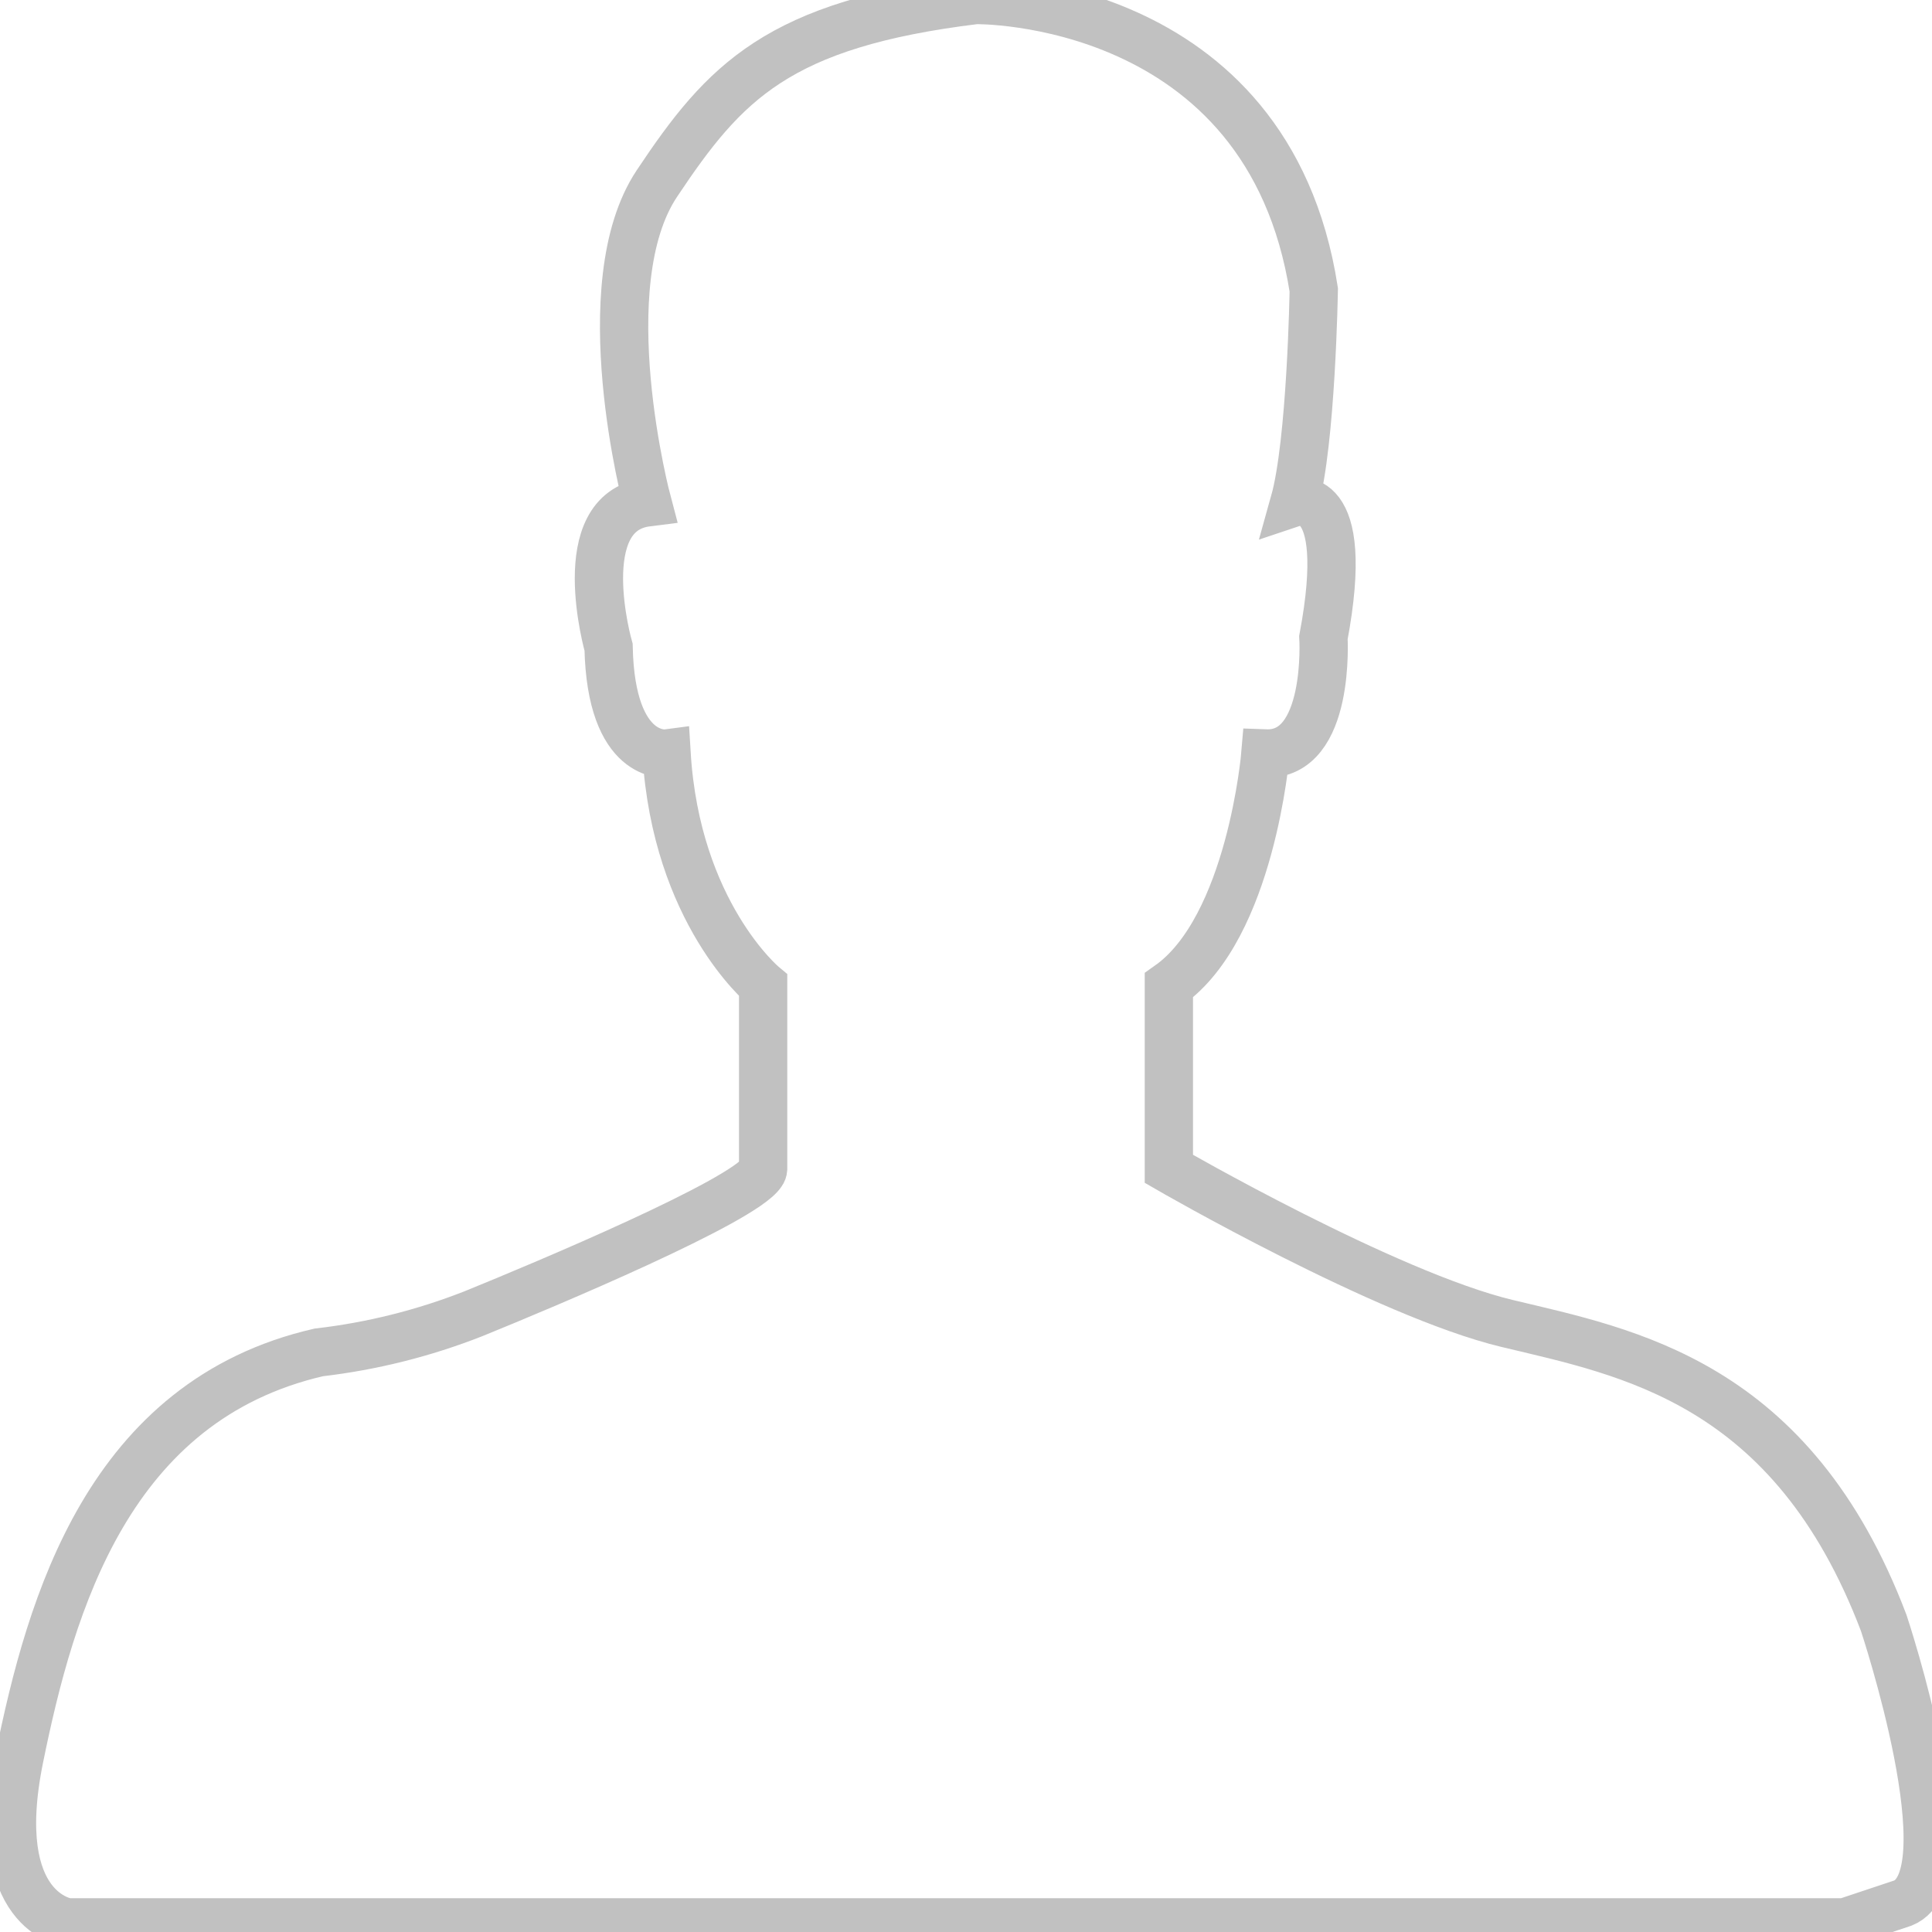
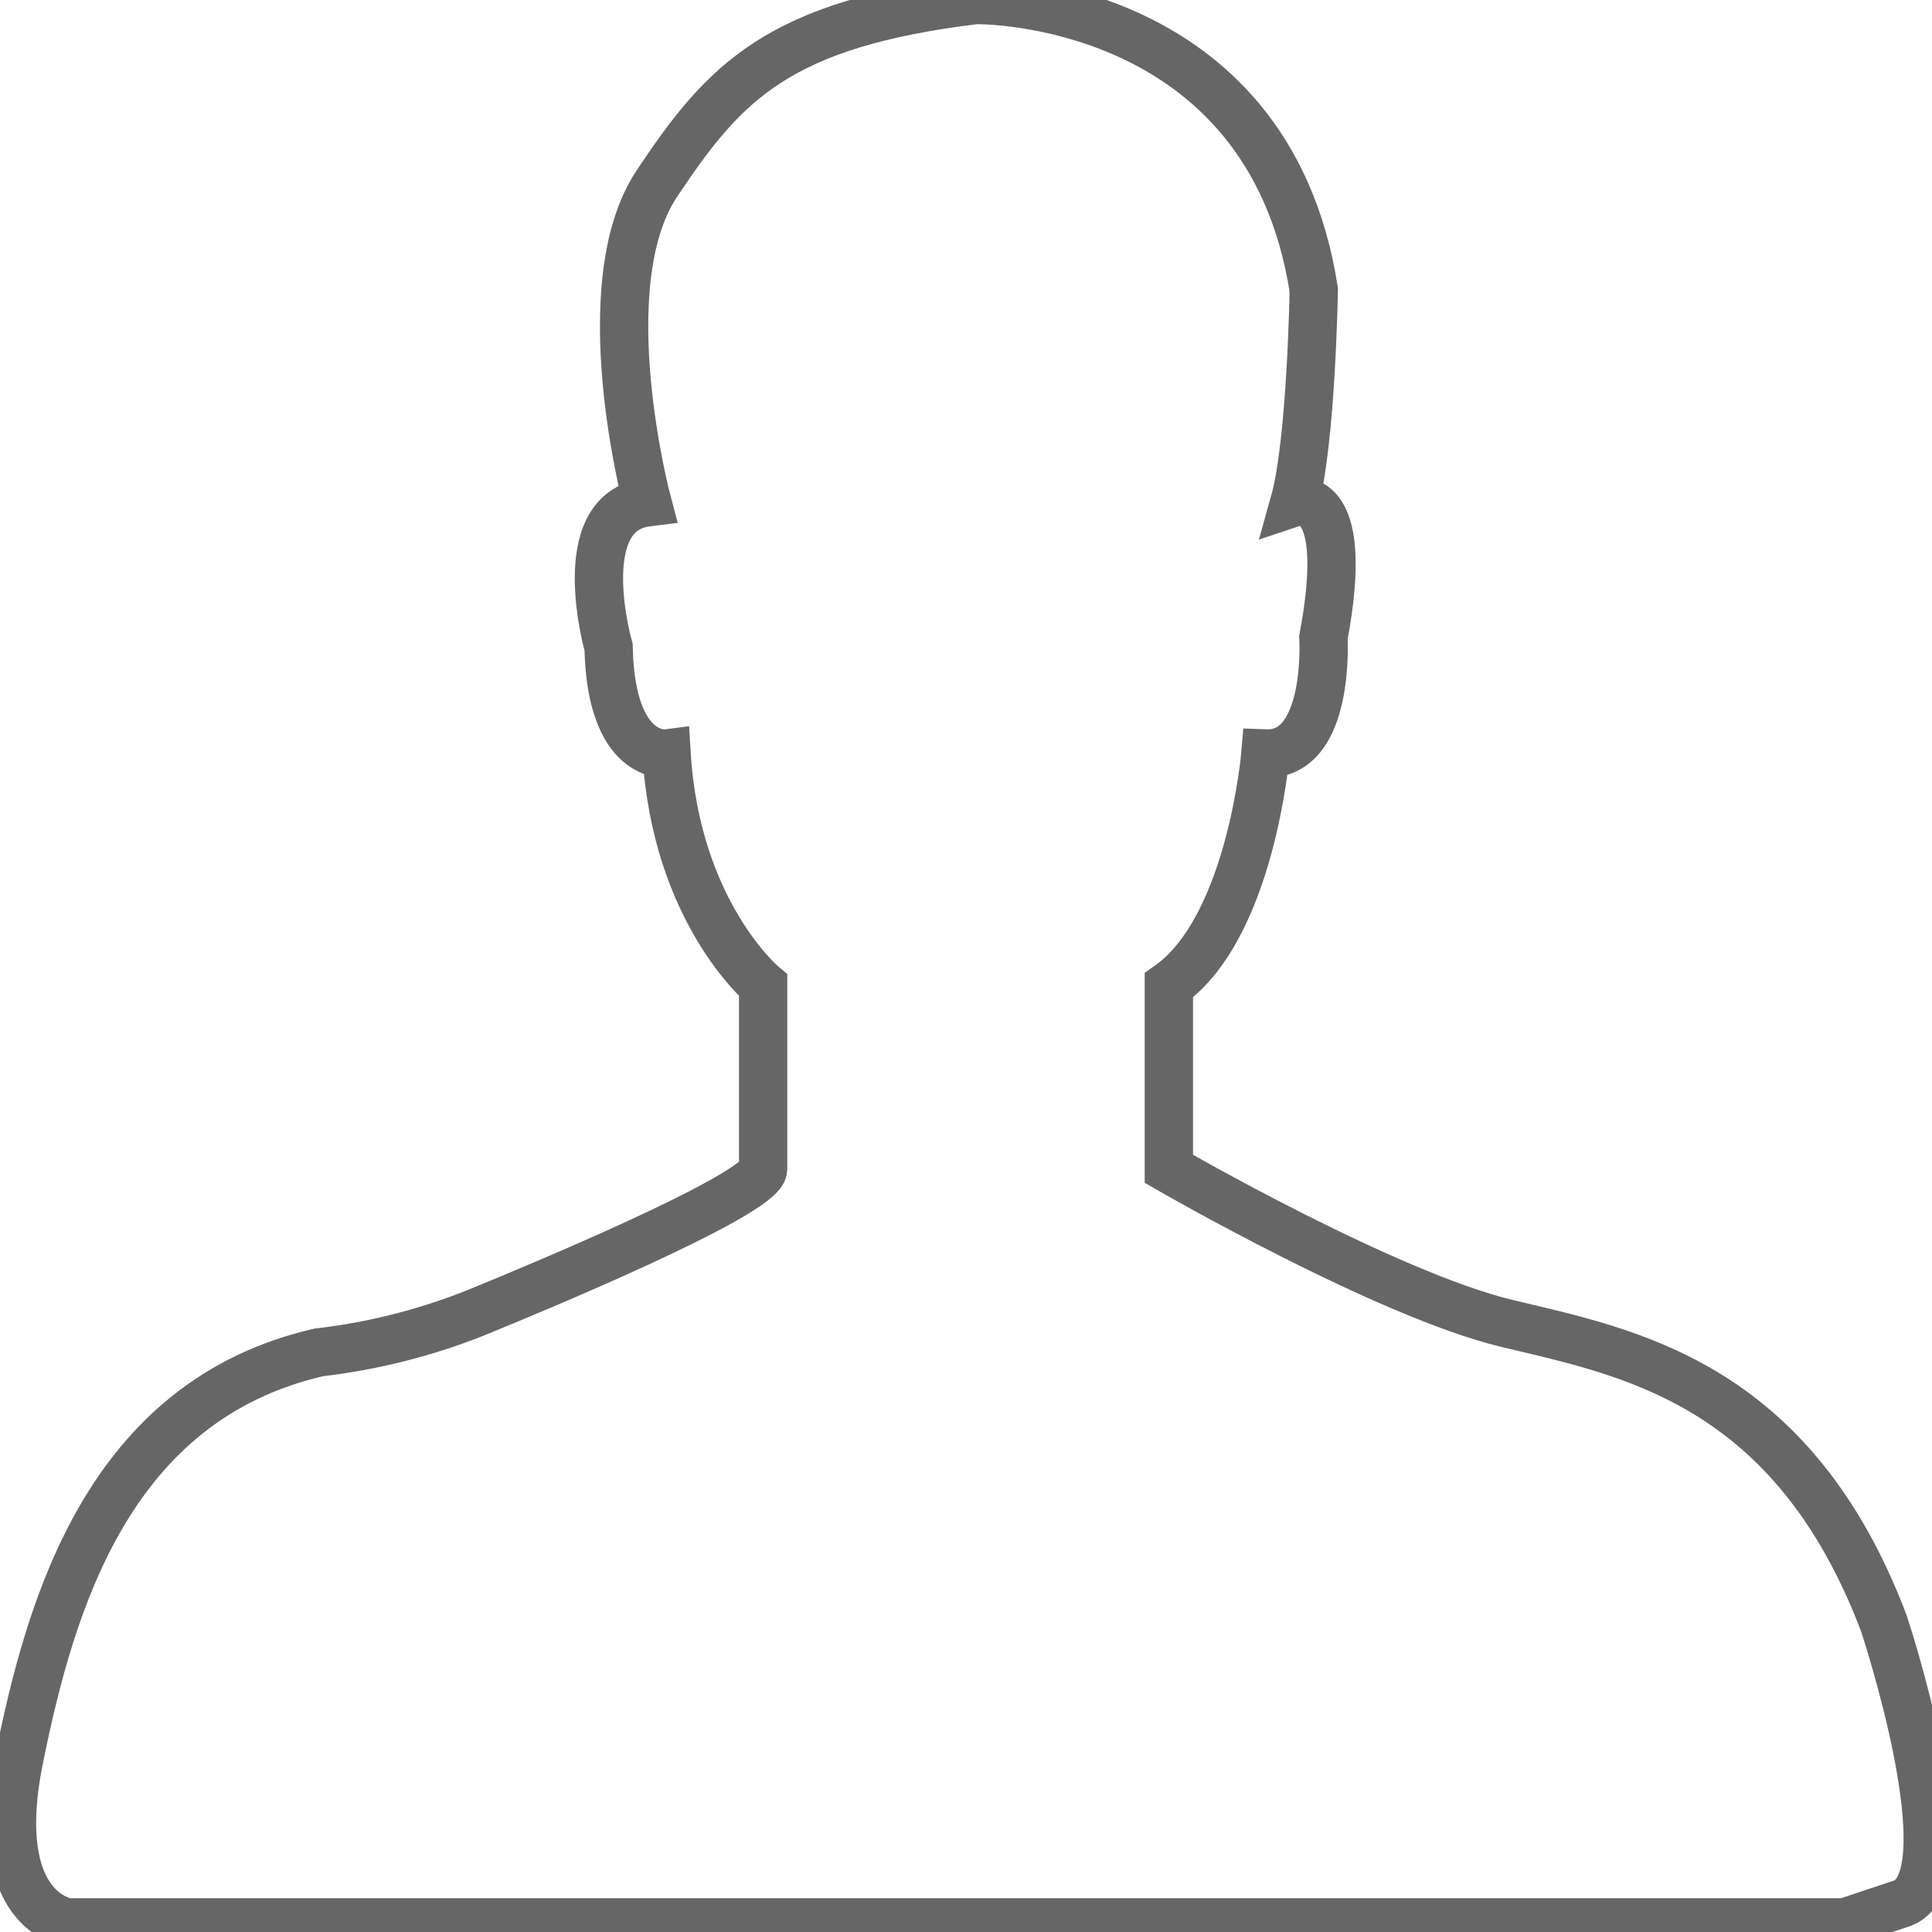
<svg xmlns="http://www.w3.org/2000/svg" class="cls-195" style="" viewBox="0 0 200 200" version="1.1" width="200" height="200">
  <defs>
    <style type="text/css">
            .cls-195 {
-             fill: none;stroke: #c1c1c1;stroke-width: 5px;fill-rule: evenodd;
+             fill: none;stroke: #666666;stroke-width: 5px;fill-rule: evenodd;
            }
        </style>
  </defs>
  <path d="M101,0s30.25-.5,35,30c0,0-.25,15.75-2,22,0,0,6-2,3,14,0,0,.75,12.25-6,12,0,0-1.5,18-10,24v19s22.5,13,35,16,29.5,6,39,31c0,0,8.75,26.25,2,29l-6,2H7s-8.25-1-5-17,9.25-37,31-42a63.772,63.772,0,0,0,16-4c7.612-3.093,27.9-11.618,29.849-14.59A0.779,0.779,0,0,0,79,121V102s-9-7.5-10-24c0,0-5.75.75-6-11,0,0-4-14,4-15,0,0-6-22.5,1-33S80.5,2.5,101,0Z" />
</svg>
